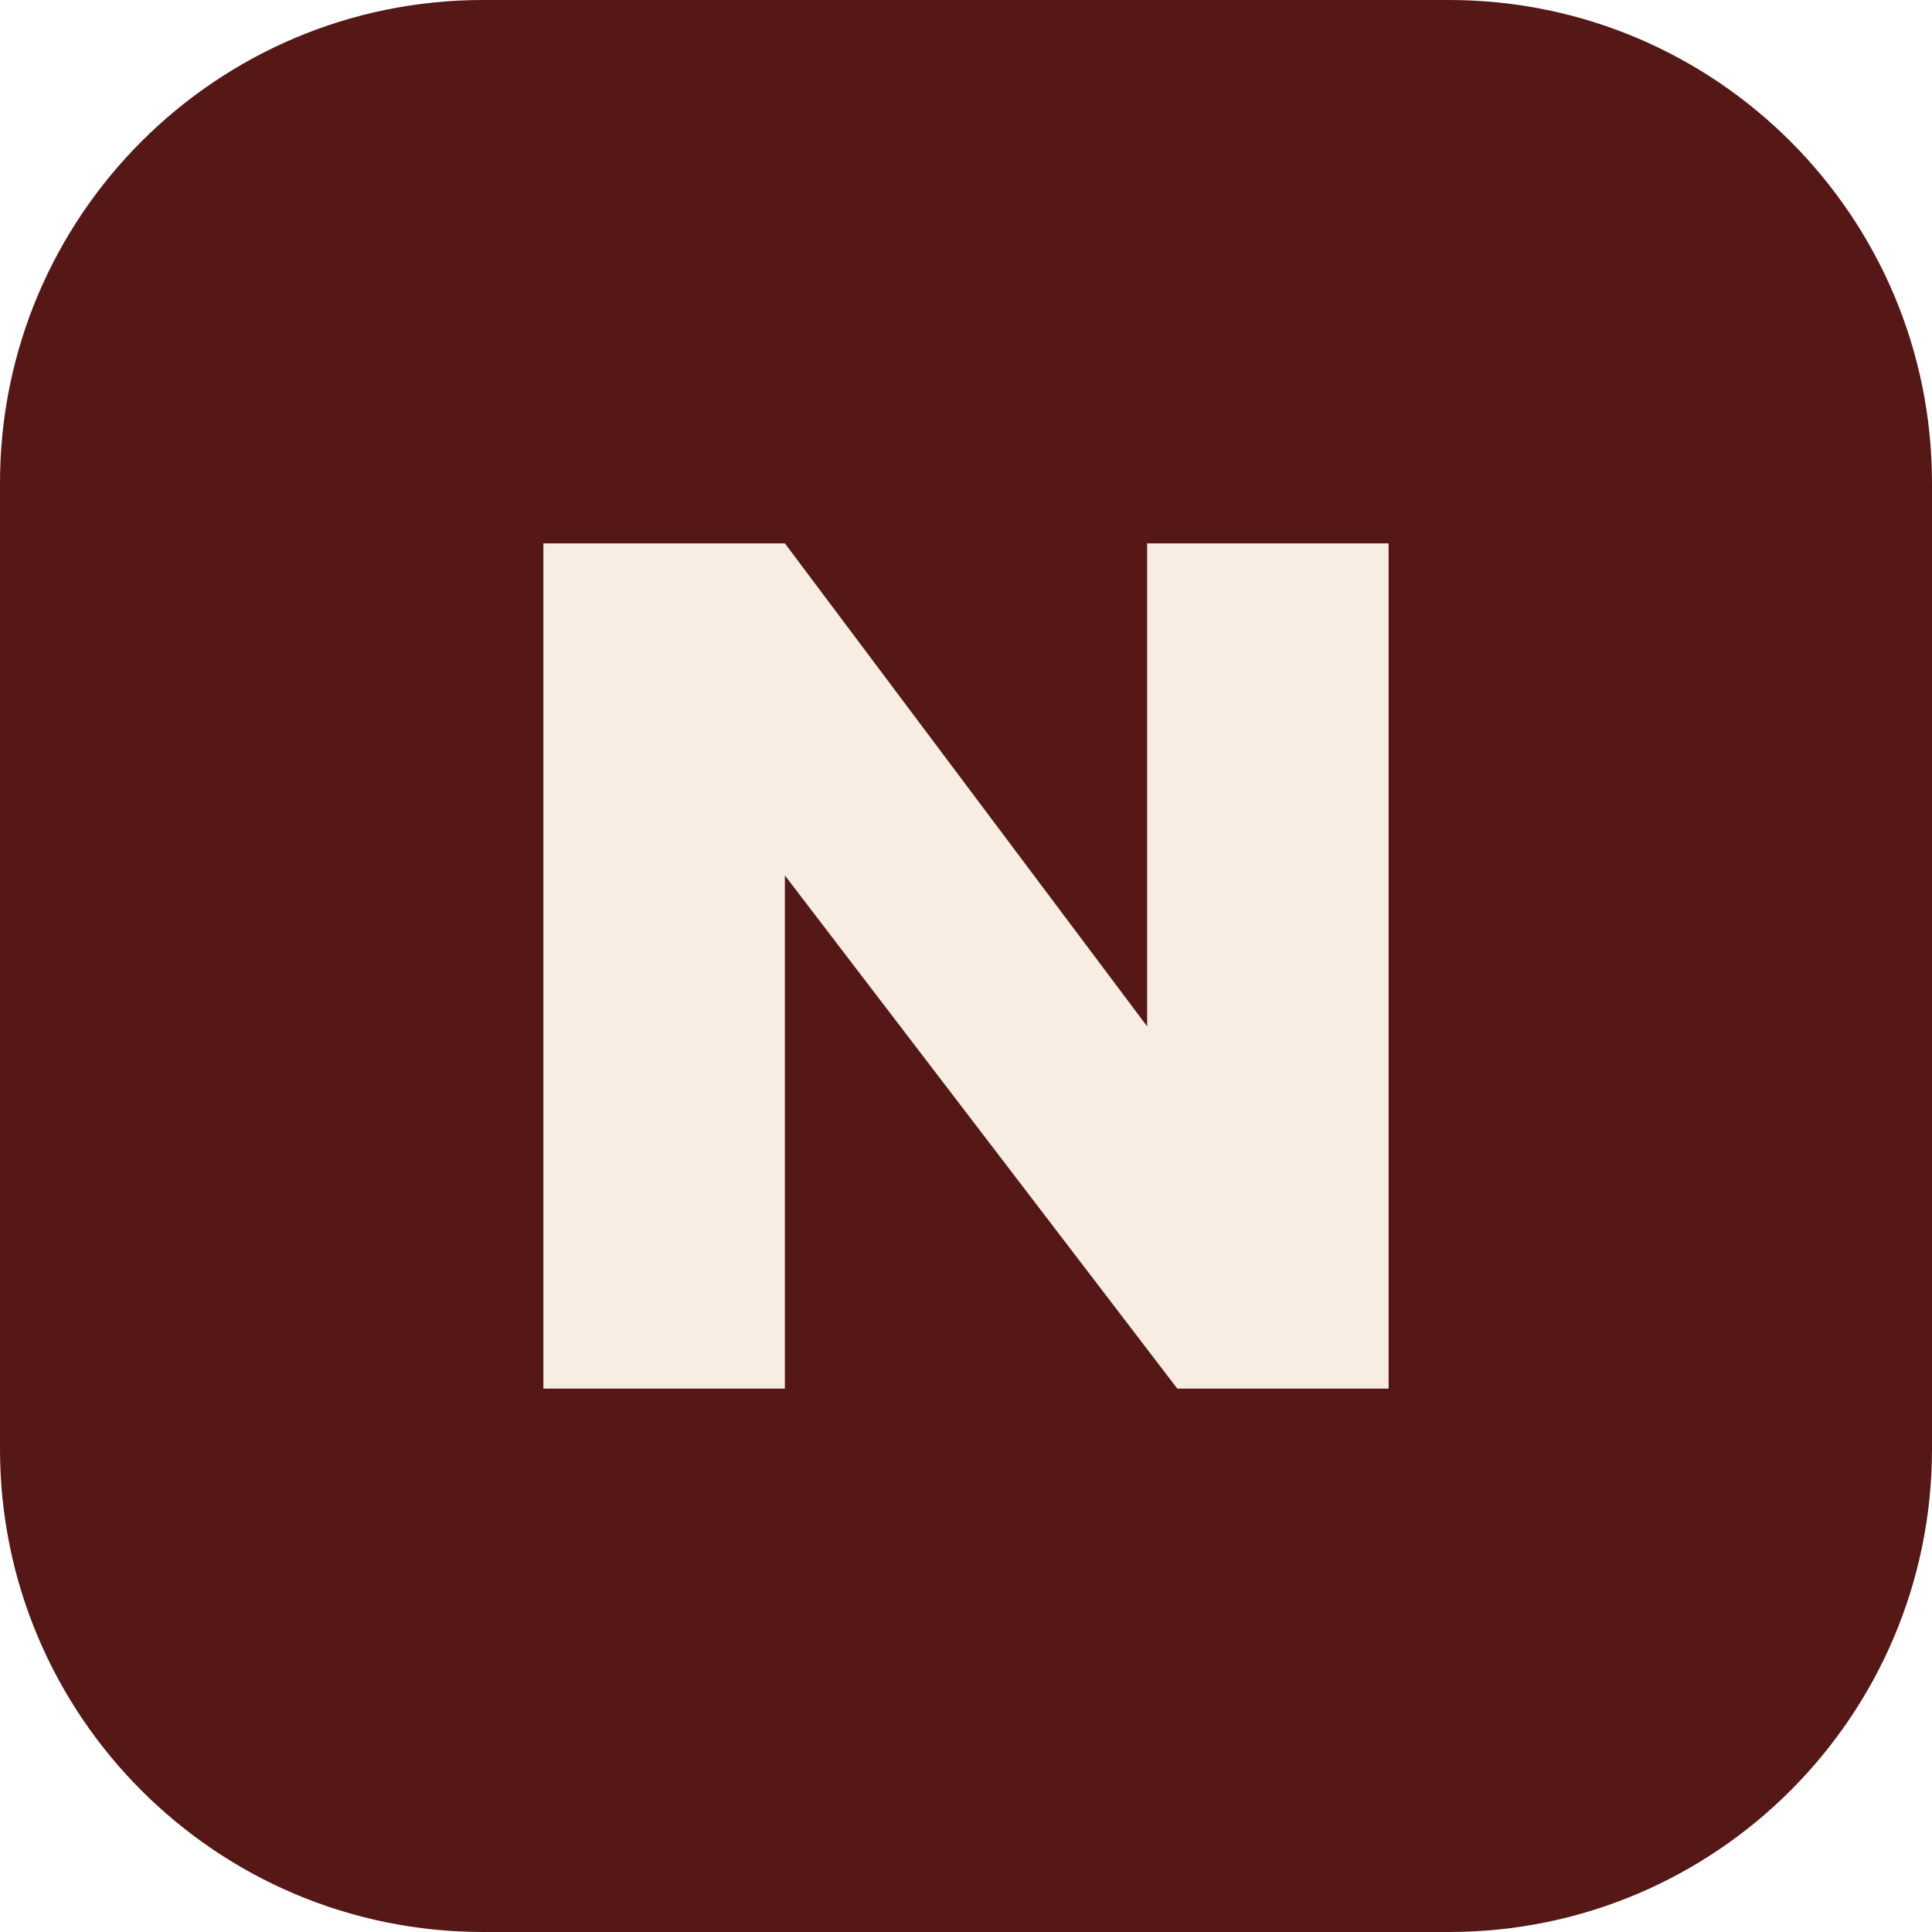
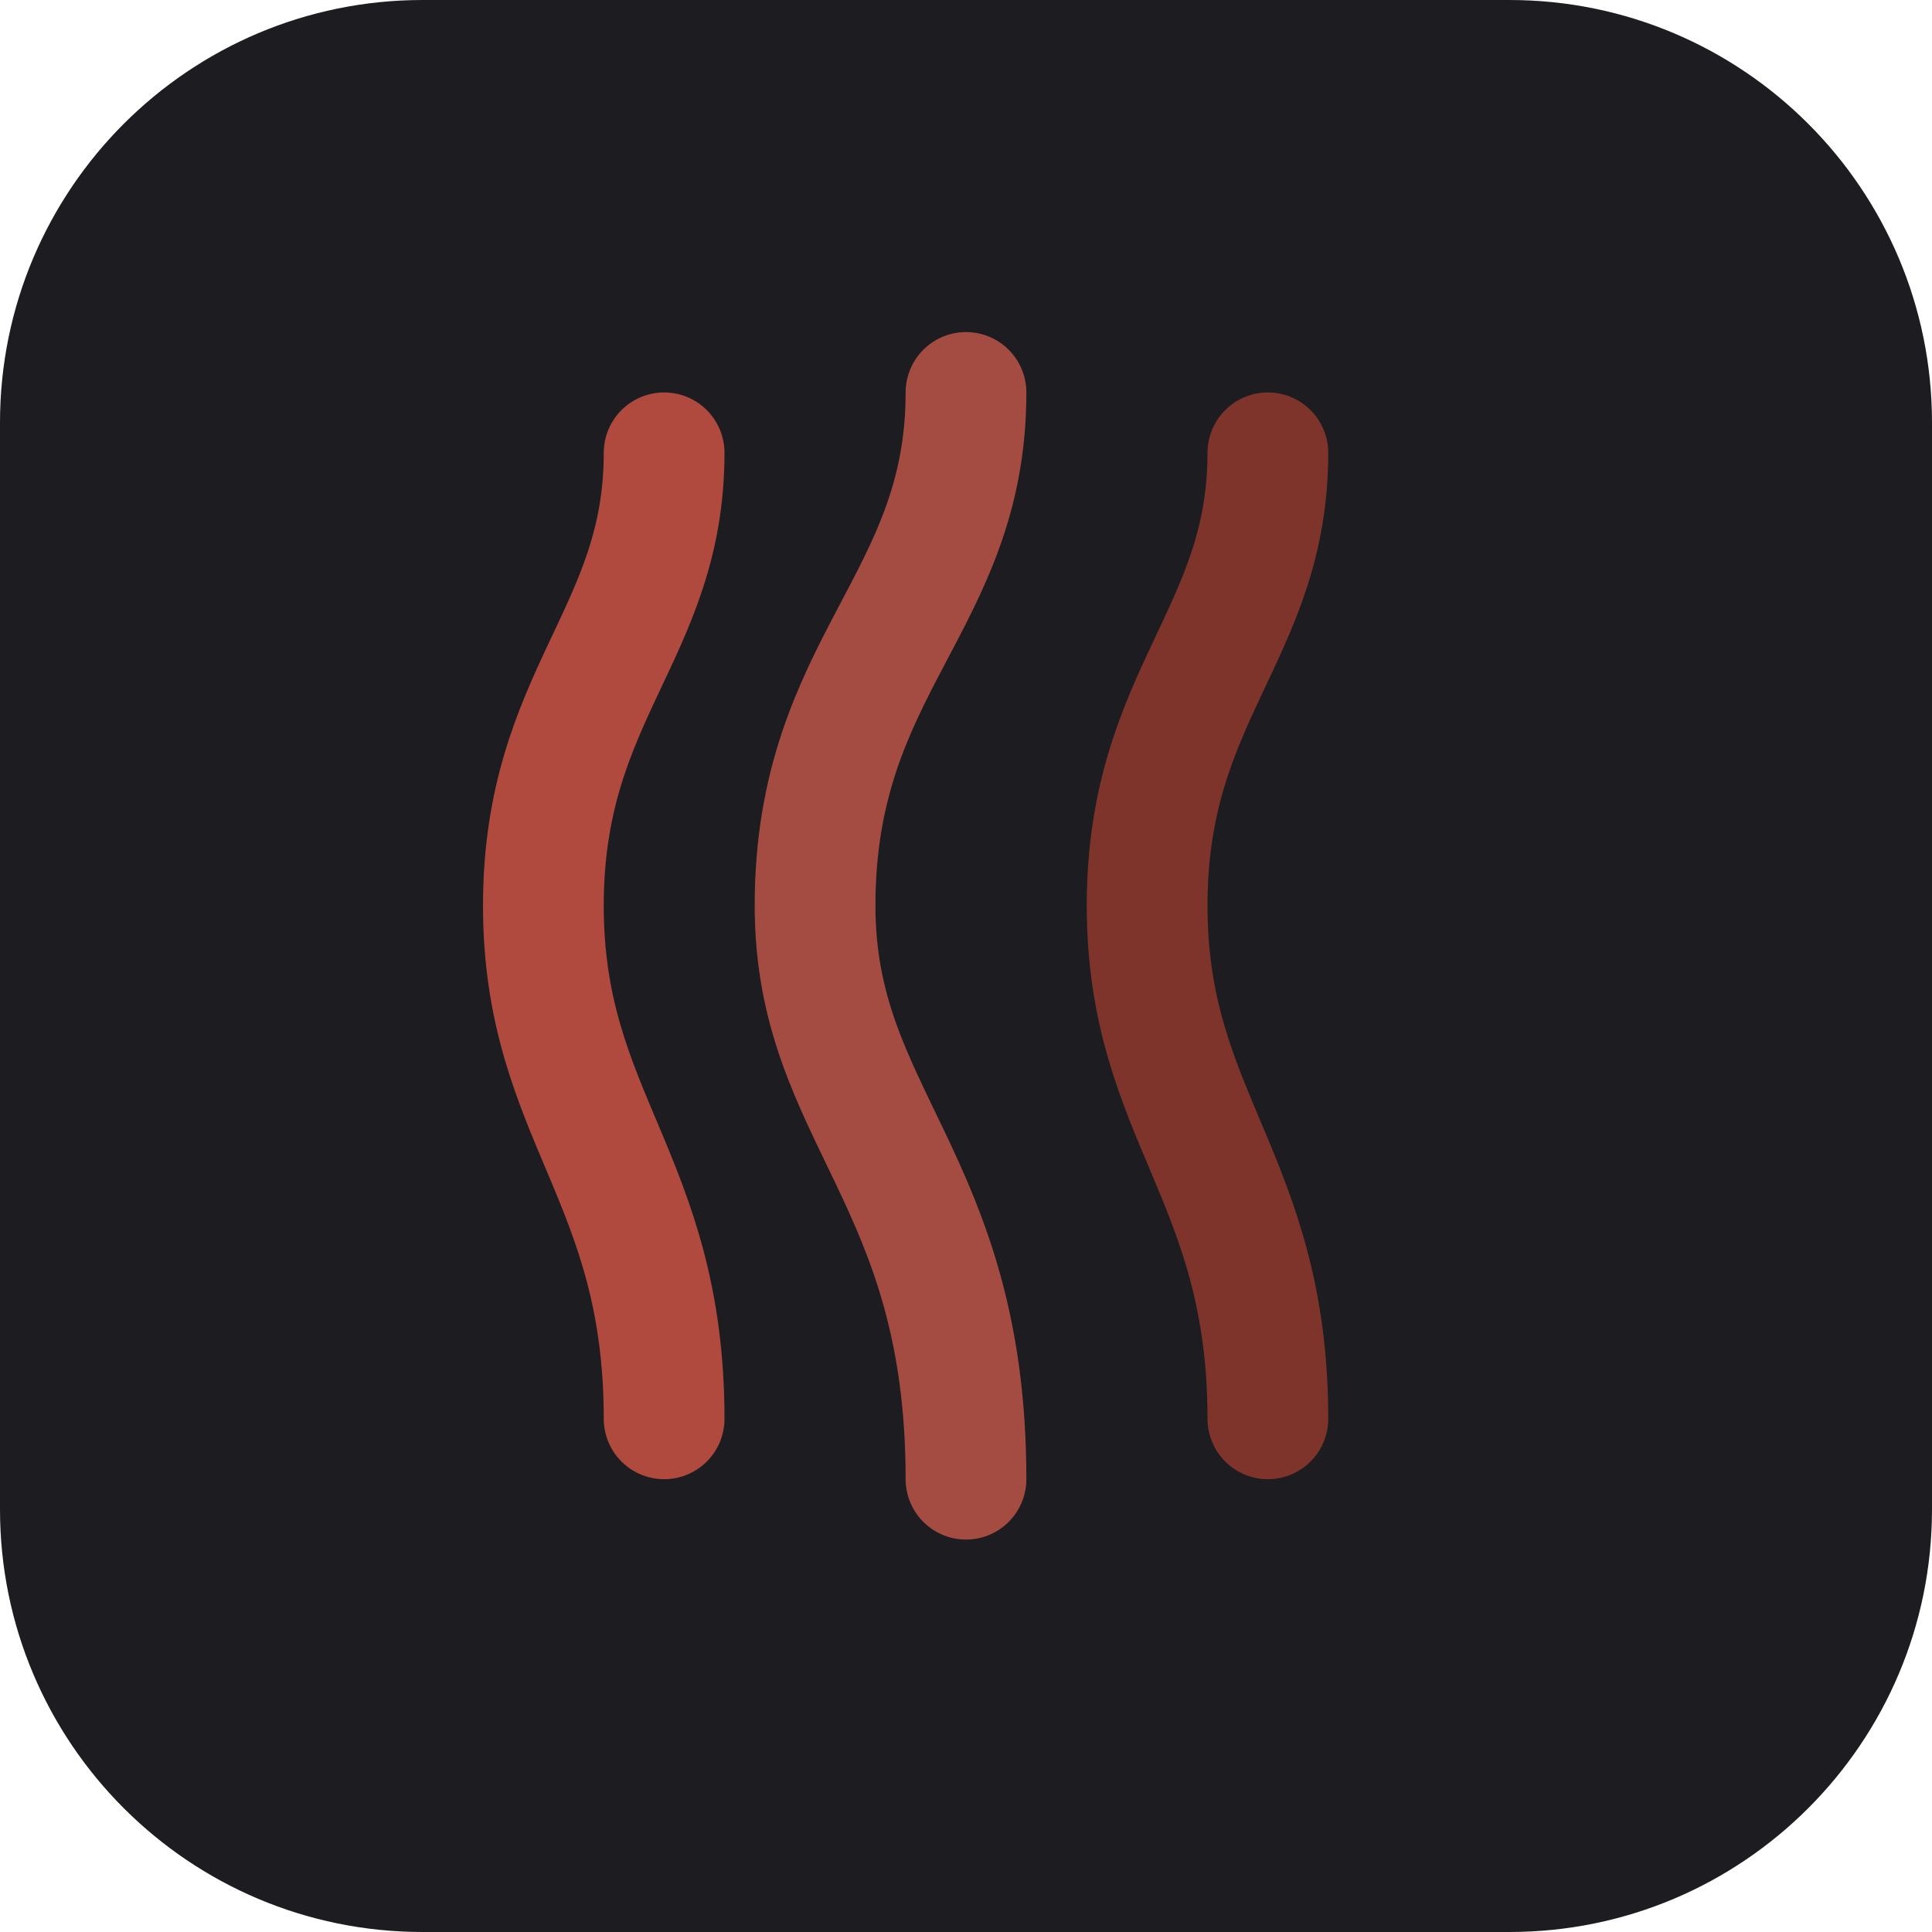
<svg xmlns="http://www.w3.org/2000/svg" viewBox="0 0 64 64" role="img" aria-label="Арома Ателье">
-   <rect width="64" height="64" rx="16" fill="#551817" />
-   <path d="M18 46V18h8l12 16V18h8v28h-7L26 29v17z" fill="#f7ede2" />
+   <rect width="64" height="64" rx="14" fill="#1C1C21" />
+   <g fill="none" stroke-linecap="round" stroke-width="4">
+     <path d="M22 47C22 39 18 37 18 30C18 23 22 21 22 15" stroke="#B04A3E" />
+     <path d="M32 49C32 39 27 37 27 30C27 22 32 20 32 13" stroke="#C25749" stroke-opacity=".82" />
+     <path d="M42 47C42 39 38 37 38 30C38 23 42 21 42 15" stroke="#7E342B" />
+   </g>
</svg>
